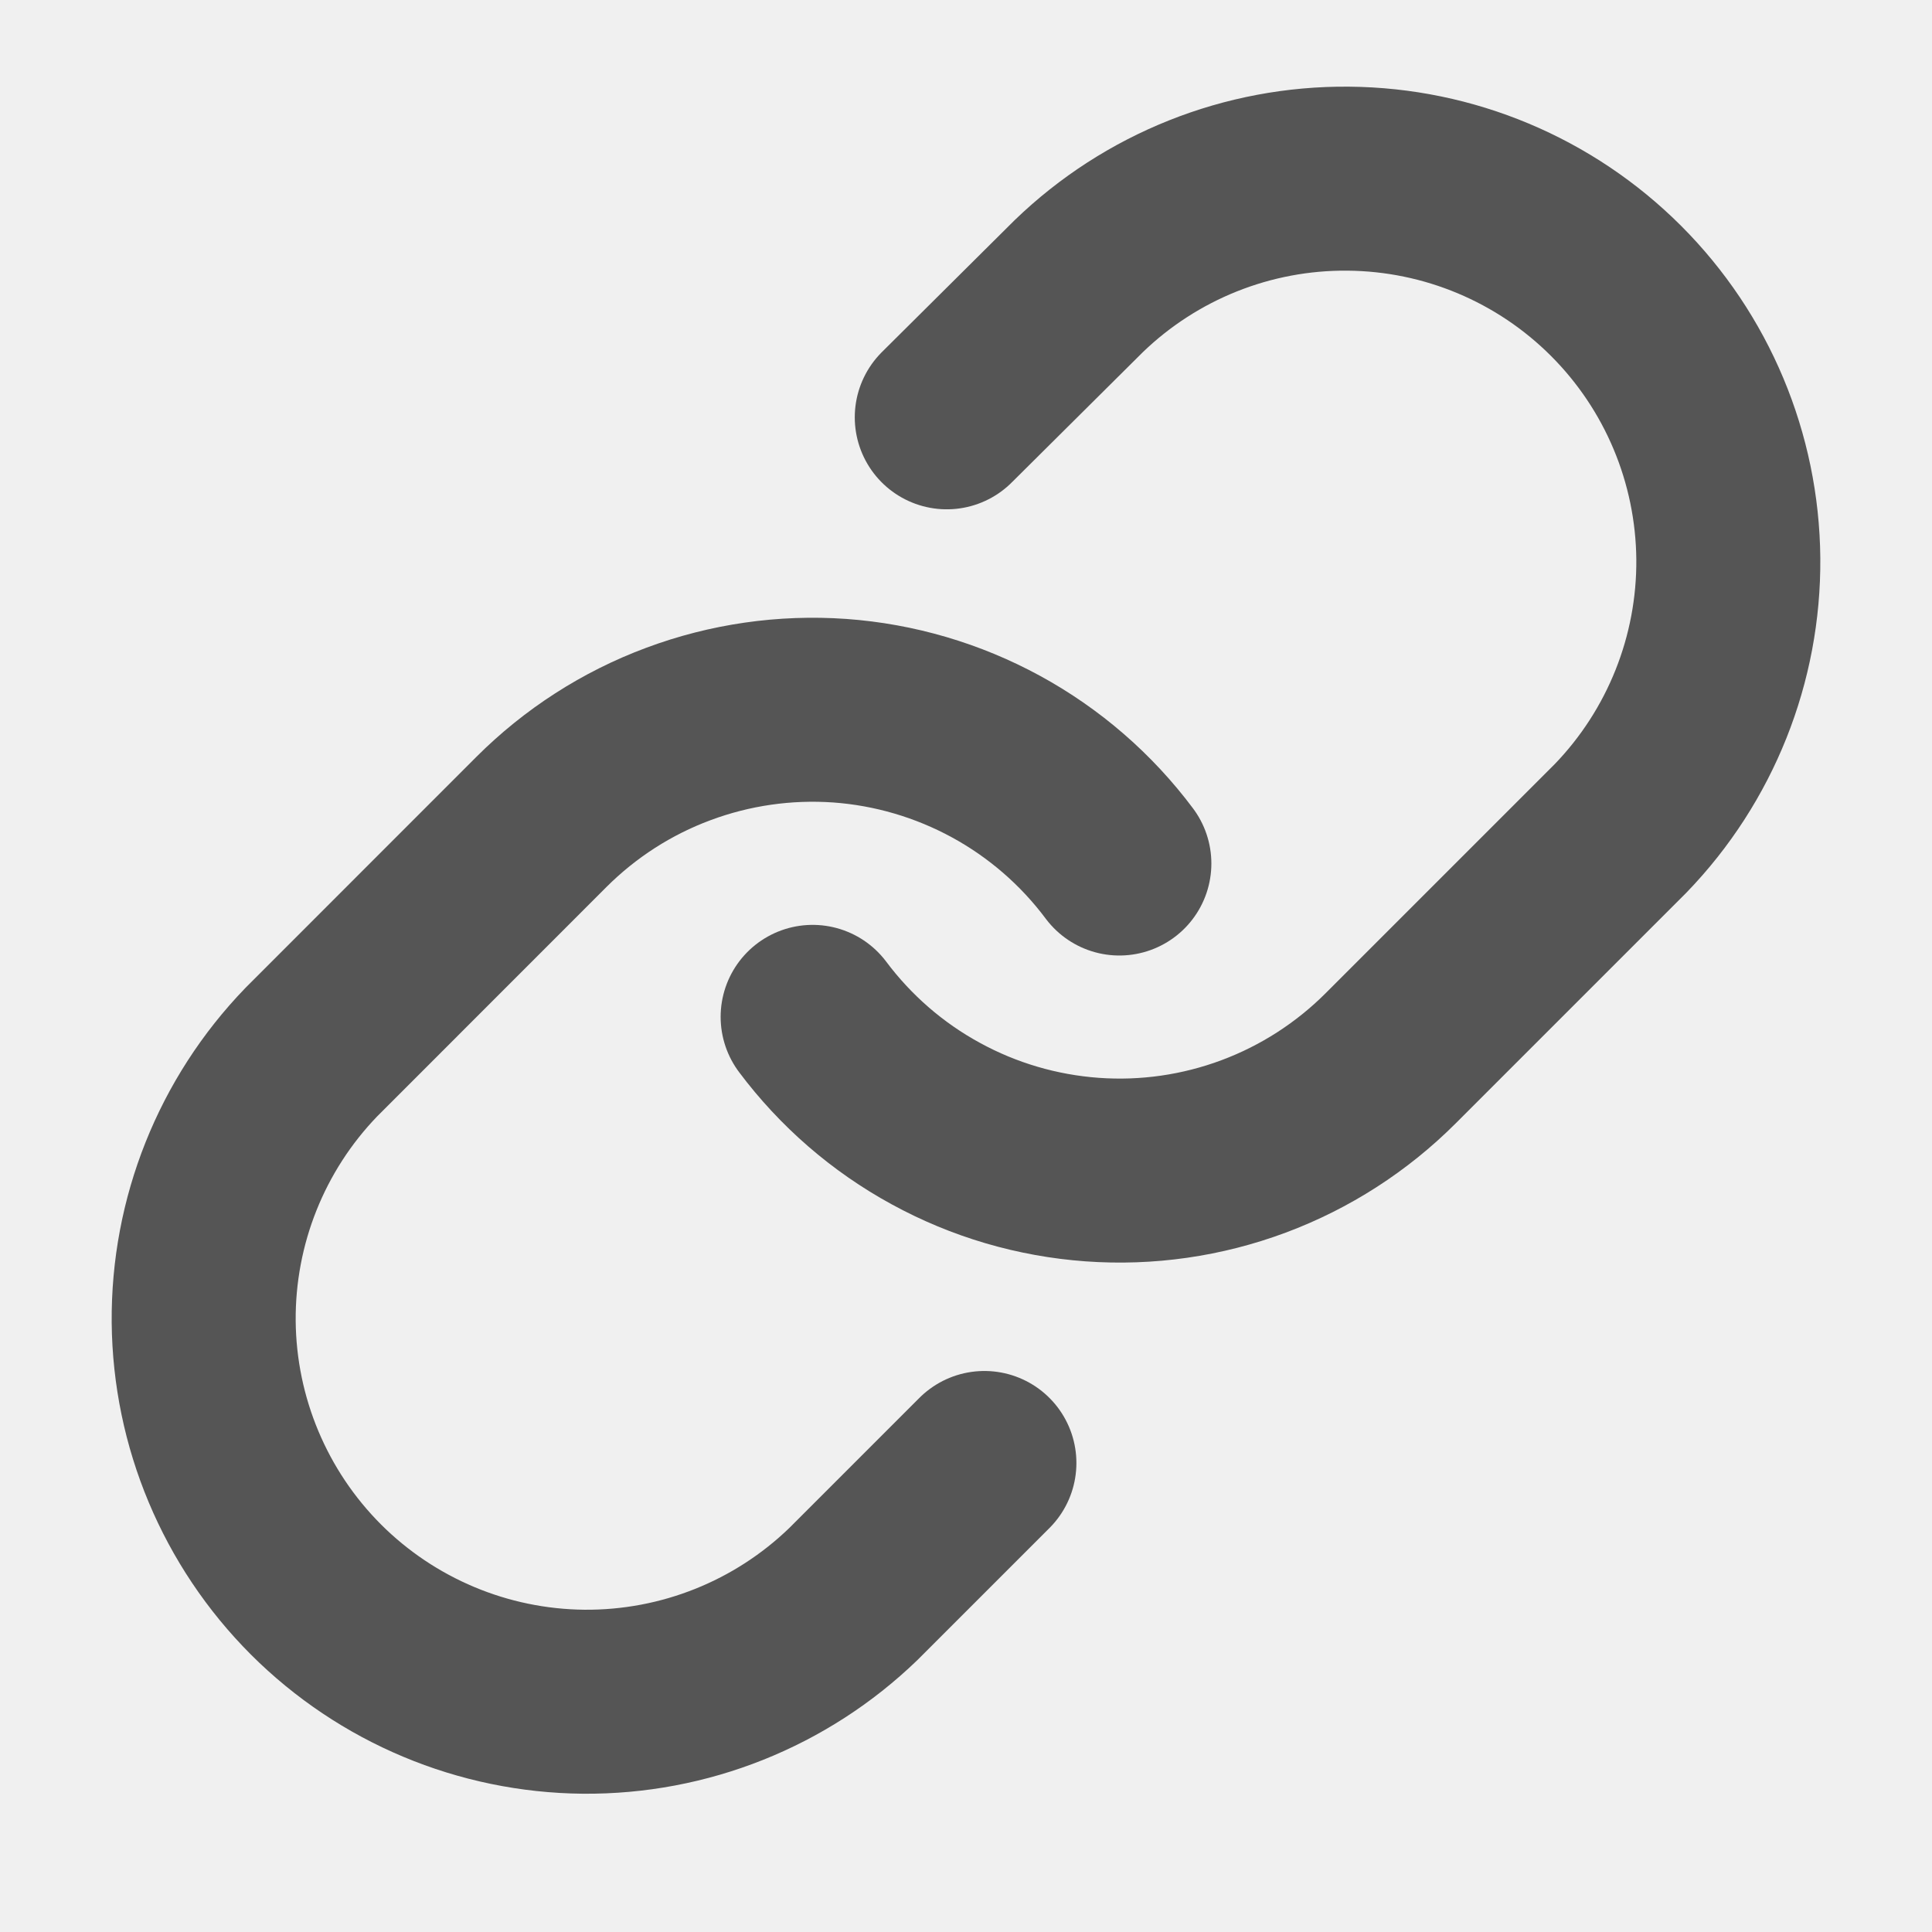
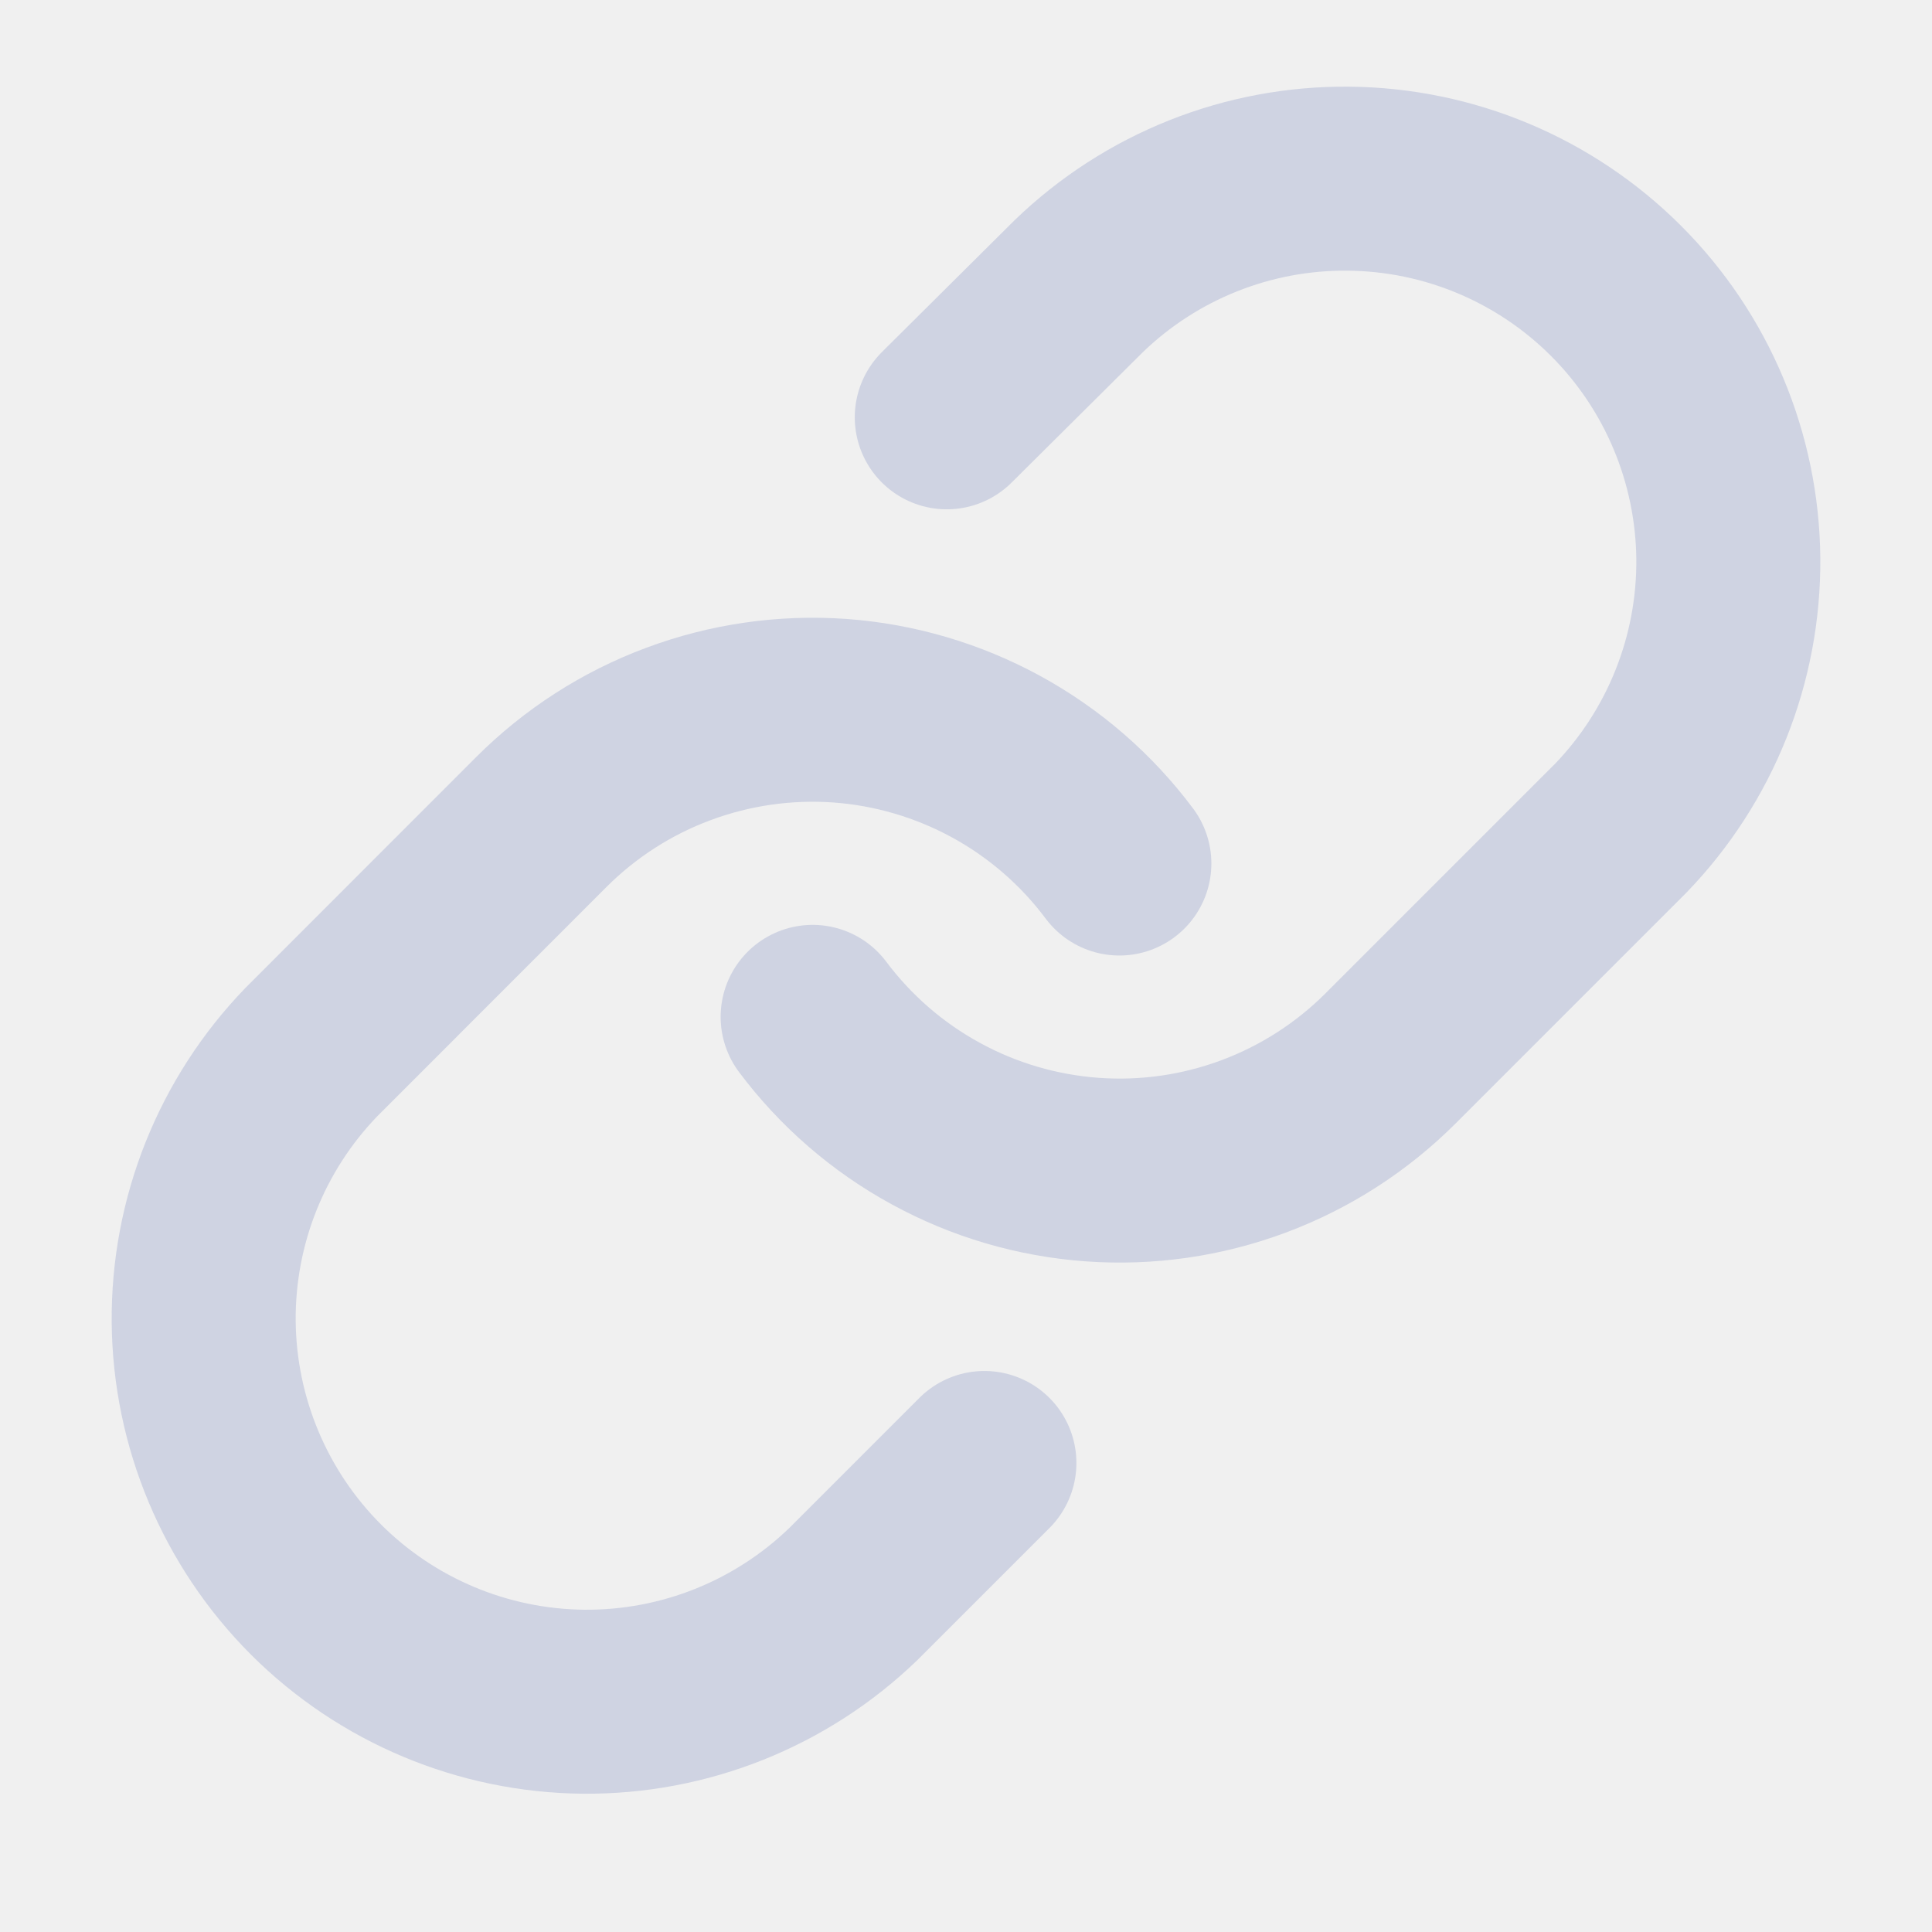
<svg xmlns="http://www.w3.org/2000/svg" width="17" height="17" viewBox="0 0 20 21" fill="none">
  <g clip-path="url(#clip0_600_9844)">
-     <path d="M8.333 11.053C8.691 11.531 9.147 11.927 9.672 12.213C10.196 12.5 10.776 12.67 11.372 12.713C11.968 12.756 12.566 12.67 13.126 12.461C13.686 12.252 14.194 11.925 14.616 11.503L17.116 9.003C17.875 8.217 18.295 7.164 18.286 6.072C18.276 4.979 17.838 3.934 17.066 3.162C16.293 2.389 15.248 1.951 14.155 1.942C13.063 1.932 12.011 2.352 11.225 3.111L9.791 4.536" stroke="#555555" stroke-width="2" stroke-linecap="round" stroke-linejoin="round" />
-     <path d="M11.667 9.386C11.309 8.907 10.852 8.511 10.328 8.225C9.804 7.939 9.224 7.768 8.628 7.725C8.032 7.683 7.434 7.769 6.874 7.978C6.314 8.186 5.806 8.513 5.383 8.936L2.884 11.436C2.125 12.222 1.705 13.274 1.714 14.367C1.724 15.459 2.162 16.504 2.934 17.277C3.707 18.049 4.752 18.487 5.844 18.497C6.937 18.506 7.989 18.086 8.775 17.327L10.2 15.902" stroke="#555555" stroke-width="2" stroke-linecap="round" stroke-linejoin="round" />
+     <path d="M8.333 11.053C8.691 11.531 9.147 11.927 9.672 12.213C10.196 12.5 10.776 12.67 11.372 12.713C11.968 12.756 12.566 12.67 13.126 12.461C13.686 12.252 14.194 11.925 14.616 11.503L17.116 9.003C17.875 8.217 18.295 7.164 18.286 6.072C18.276 4.979 17.838 3.934 17.066 3.162C16.293 2.389 15.248 1.951 14.155 1.942C13.063 1.932 12.011 2.352 11.225 3.111L9.791 4.536" stroke="#CFD3E2" stroke-width="2" stroke-linecap="round" stroke-linejoin="round" />
+     <path d="M11.667 9.386C11.309 8.907 10.852 8.511 10.328 8.225C9.804 7.939 9.224 7.768 8.628 7.725C8.032 7.683 7.434 7.769 6.874 7.978C6.314 8.186 5.806 8.513 5.383 8.936L2.884 11.436C2.125 12.222 1.705 13.274 1.714 14.367C1.724 15.459 2.162 16.504 2.934 17.277C3.707 18.049 4.752 18.487 5.844 18.497C6.937 18.506 7.989 18.086 8.775 17.327L10.2 15.902" stroke="#CFD3E2" stroke-width="2" stroke-linecap="round" stroke-linejoin="round" />
  </g>
  <defs>
    <clipPath id="clip0_600_9844">
      <rect width="20" height="20" fill="white" transform="translate(0 0.21875)" />
    </clipPath>
  </defs>
</svg>
